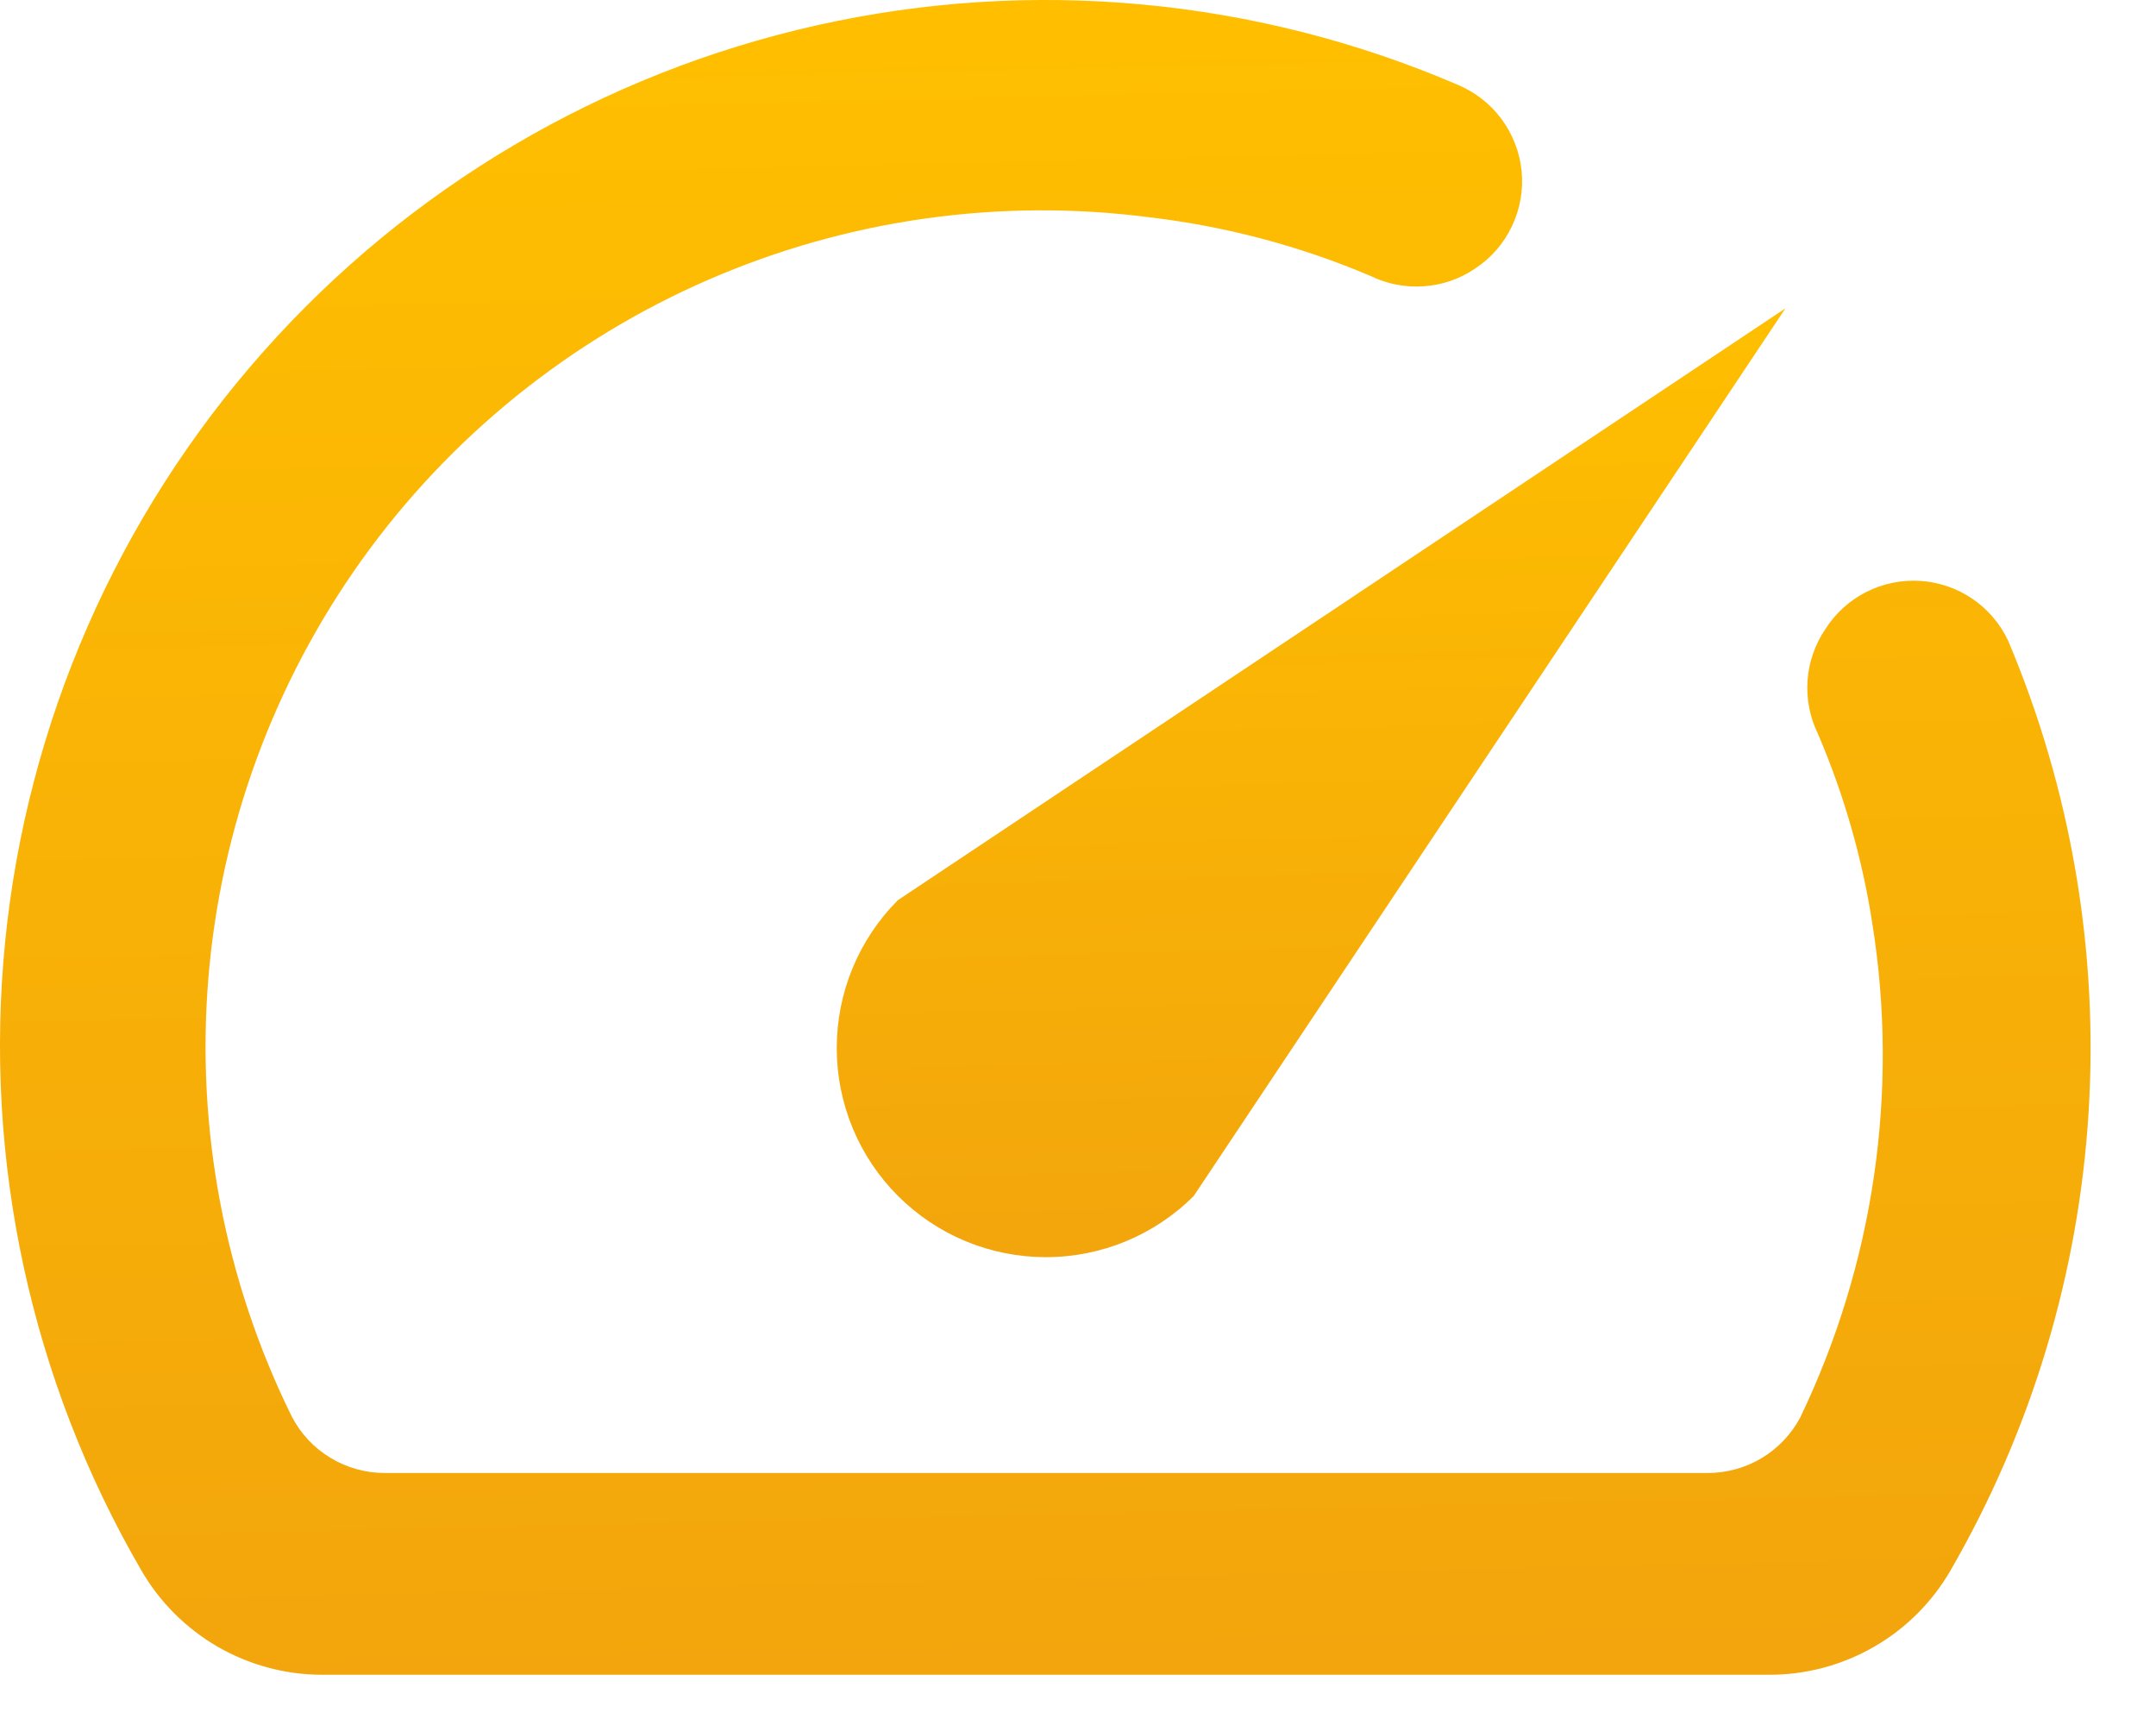
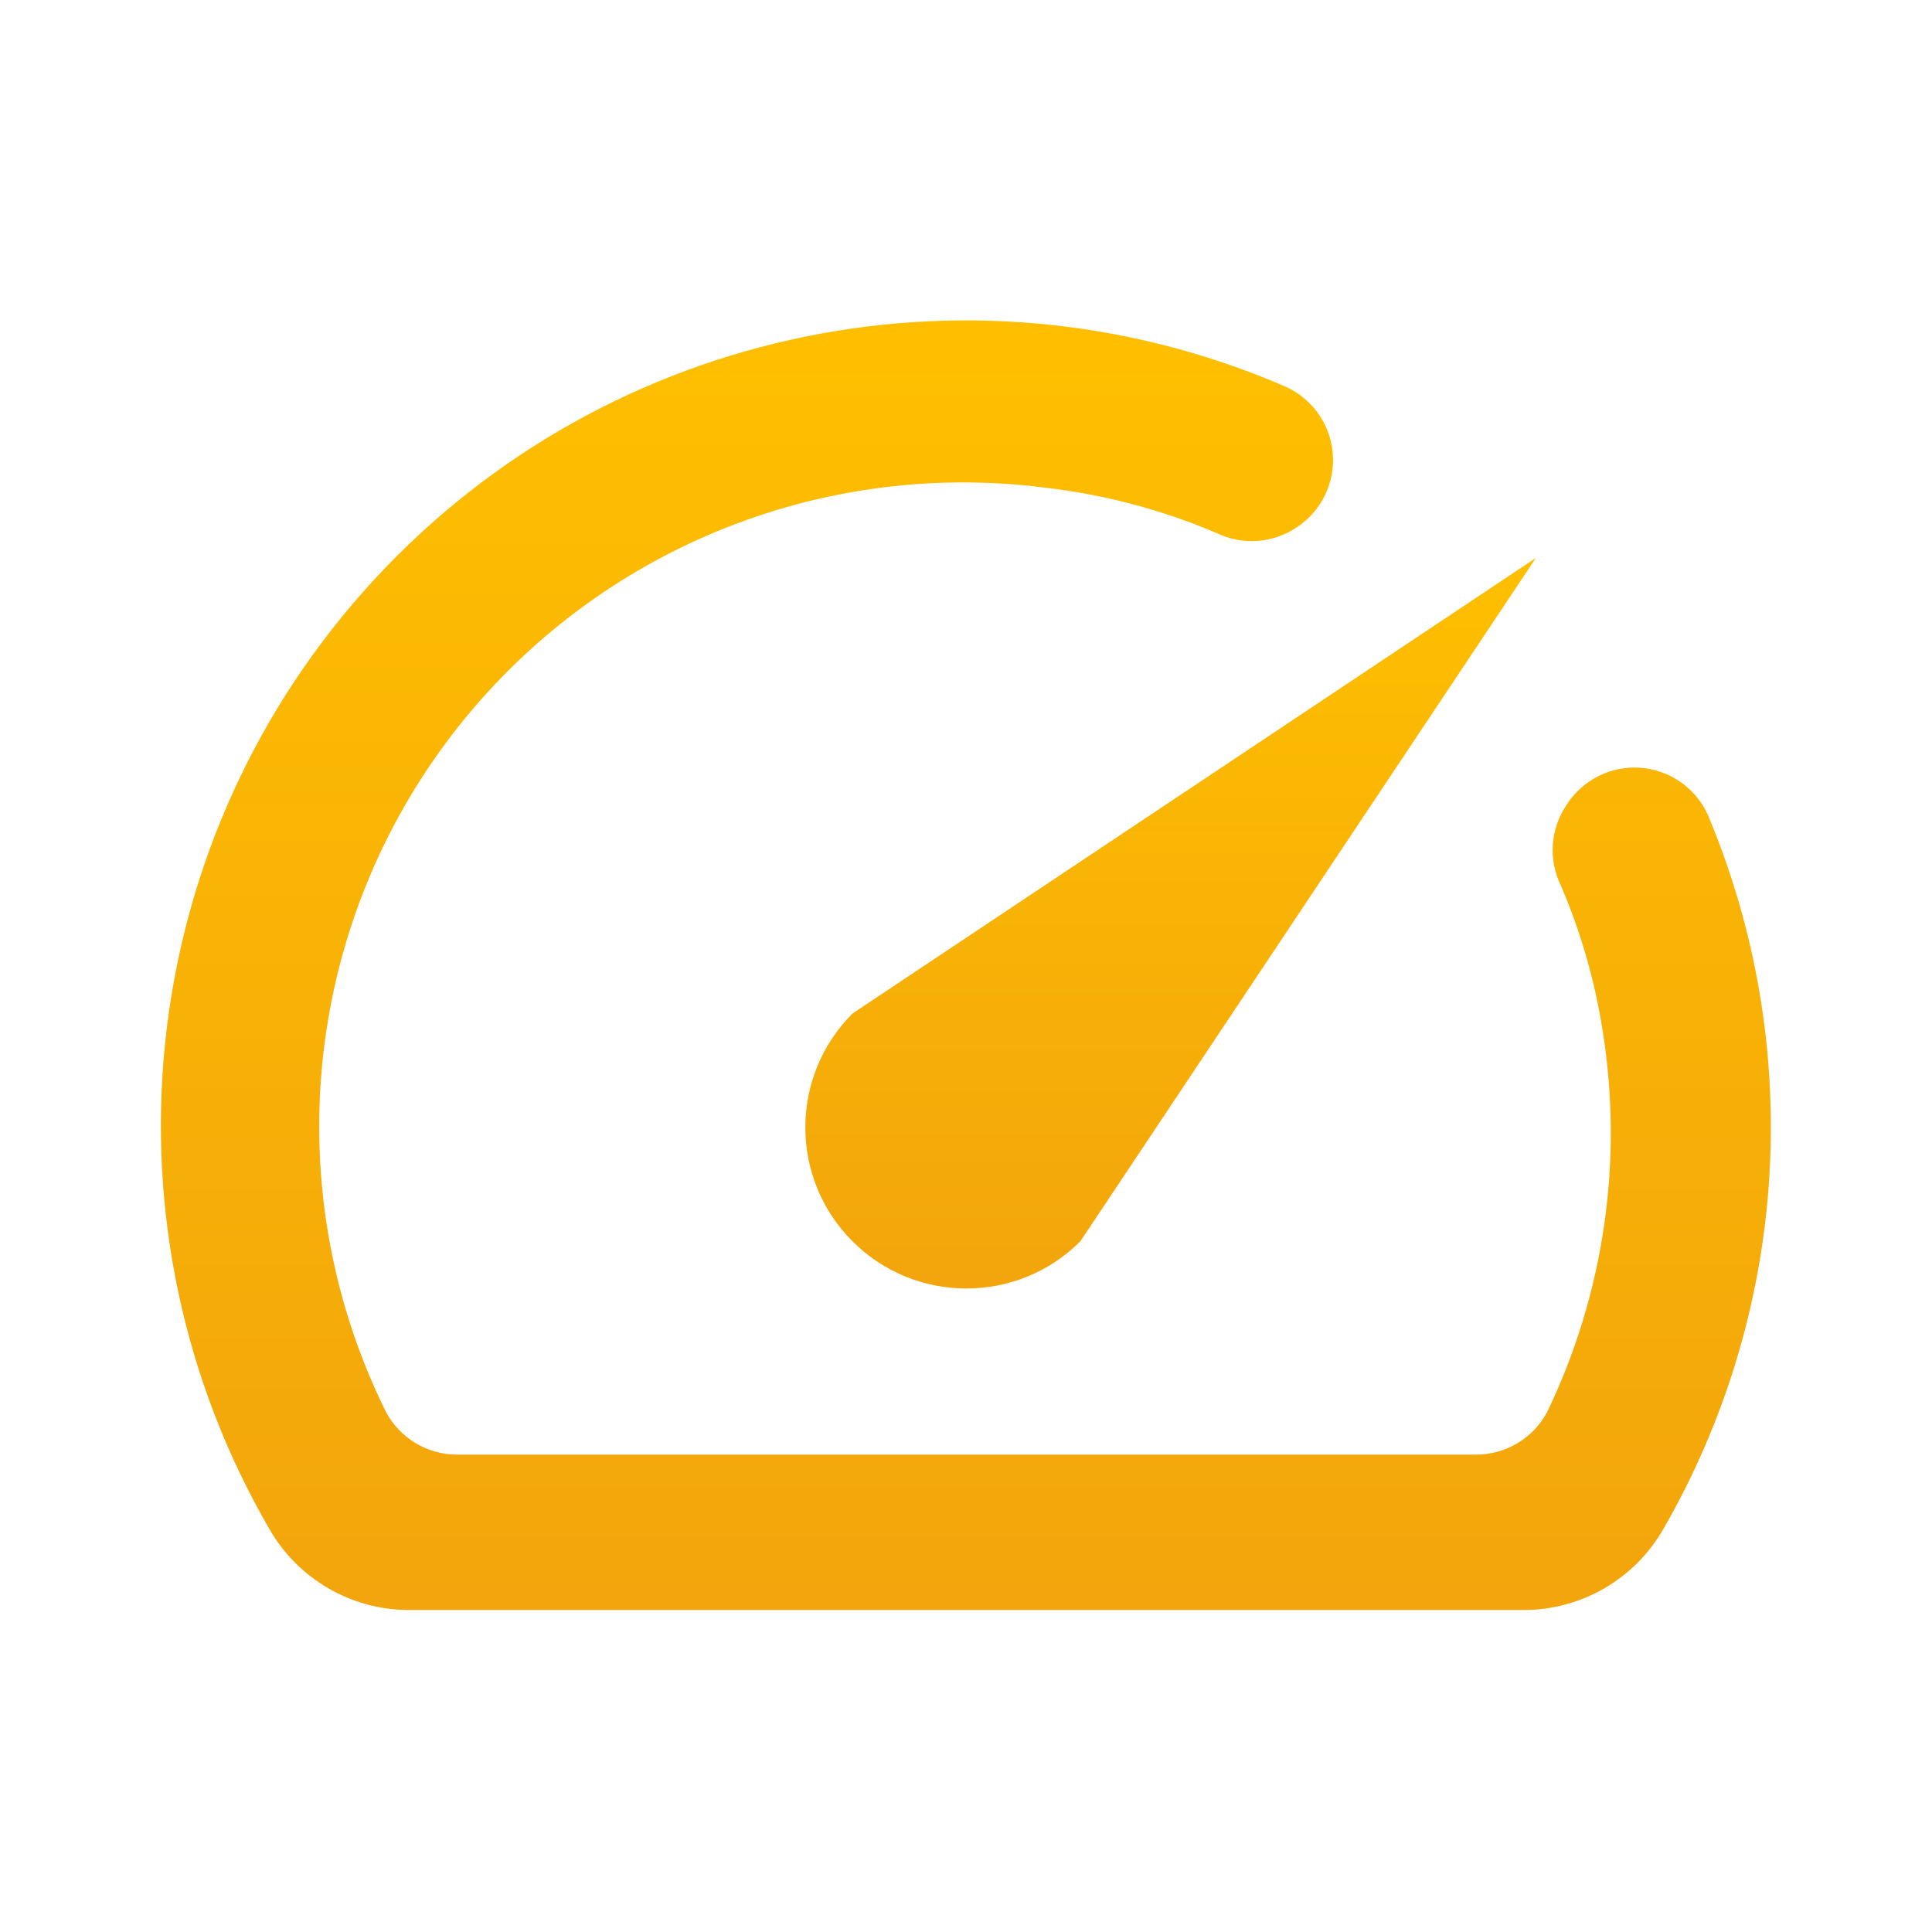
- <svg xmlns="http://www.w3.org/2000/svg" width="30" height="24" viewBox="0 0 30 24" fill="none">
-   <path d="M25.398 8.755C25.254 8.967 25.169 9.214 25.151 9.469C25.134 9.724 25.183 9.98 25.296 10.21C25.657 11.052 25.911 11.936 26.052 12.843C26.427 15.185 26.076 17.585 25.049 19.723C24.924 19.957 24.737 20.153 24.509 20.289C24.281 20.425 24.02 20.495 23.754 20.494H5.354C5.087 20.494 4.825 20.421 4.597 20.282C4.368 20.144 4.182 19.945 4.06 19.708C3.128 17.819 2.727 15.713 2.899 13.614C3.071 11.515 3.809 9.503 5.034 7.79C6.26 6.078 7.928 4.73 9.859 3.891C11.79 3.052 13.913 2.752 16.001 3.024C17.058 3.149 18.091 3.423 19.07 3.839C19.3 3.952 19.556 4.001 19.811 3.983C20.067 3.966 20.313 3.881 20.525 3.737C20.746 3.592 20.923 3.389 21.037 3.15C21.151 2.911 21.198 2.646 21.173 2.383C21.147 2.119 21.05 1.868 20.893 1.656C20.735 1.443 20.522 1.278 20.278 1.177C17.468 -0.028 14.35 -0.317 11.366 0.352C8.383 1.02 5.686 2.611 3.658 4.9C1.631 7.188 0.376 10.057 0.072 13.099C-0.232 16.141 0.43 19.202 1.965 21.846C2.219 22.286 2.583 22.651 3.022 22.907C3.461 23.162 3.959 23.298 4.467 23.301H24.612C25.125 23.303 25.629 23.169 26.073 22.914C26.518 22.659 26.887 22.29 27.143 21.846C28.267 19.899 28.924 17.718 29.062 15.475C29.201 13.231 28.818 10.986 27.943 8.915C27.832 8.679 27.66 8.477 27.445 8.331C27.229 8.184 26.978 8.098 26.718 8.082C26.458 8.066 26.198 8.119 25.965 8.238C25.733 8.356 25.537 8.535 25.398 8.755Z" fill="url(#paint0_linear_26_308)" />
-   <path d="M12.495 12.523C11.949 13.069 11.643 13.809 11.643 14.581C11.643 14.963 11.718 15.342 11.864 15.695C12.01 16.048 12.225 16.369 12.495 16.639C12.765 16.909 13.086 17.124 13.439 17.27C13.793 17.416 14.171 17.491 14.553 17.491C15.325 17.491 16.066 17.185 16.611 16.639L24.844 4.29L12.495 12.523Z" fill="url(#paint1_linear_26_308)" />
+ <svg xmlns="http://www.w3.org/2000/svg" width="32" height="32" fill="none">
+   <path d="M25.946 13.333a1.332 1.332 0 0 0-.093 1.334c.33.772.564 1.582.693 2.413a10.667 10.667 0 0 1-.92 6.307 1.334 1.334 0 0 1-1.186.706H7.573a1.333 1.333 0 0 1-1.187-.72A10.667 10.667 0 0 1 17.333 8.08c.968.114 1.916.365 2.813.747a1.333 1.333 0 0 0 1.334-.094 1.333 1.333 0 0 0-.227-2.346A13.333 13.333 0 0 0 4.466 25.333a2.666 2.666 0 0 0 2.294 1.334h18.466a2.668 2.668 0 0 0 2.32-1.334 13.333 13.333 0 0 0 .734-11.853 1.334 1.334 0 0 0-2.334-.147Z" fill="url(#a)" />
+   <path d="M14.12 16.787a2.668 2.668 0 0 0 3.774 3.773L25.44 9.24l-11.32 7.547Z" fill="url(#b)" />
  <defs>
-     <linearGradient id="paint0_linear_26_308" x1="14.511" y1="9.59843e-07" x2="15.044" y2="23.29" gradientUnits="userSpaceOnUse">
+     <linearGradient id="a" x1="15.998" y1="5.308" x2="15.998" y2="26.667" gradientUnits="userSpaceOnUse">
      <stop stop-color="#FFBF00" />
      <stop offset="1" stop-color="#F2A50C" />
    </linearGradient>
-     <linearGradient id="paint1_linear_26_308" x1="18.228" y1="4.29" x2="18.605" y2="17.482" gradientUnits="userSpaceOnUse">
+     <linearGradient id="b" x1="19.39" y1="9.24" x2="19.39" y2="21.342" gradientUnits="userSpaceOnUse">
      <stop stop-color="#FFBF00" />
      <stop offset="1" stop-color="#F2A50C" />
    </linearGradient>
  </defs>
</svg>
